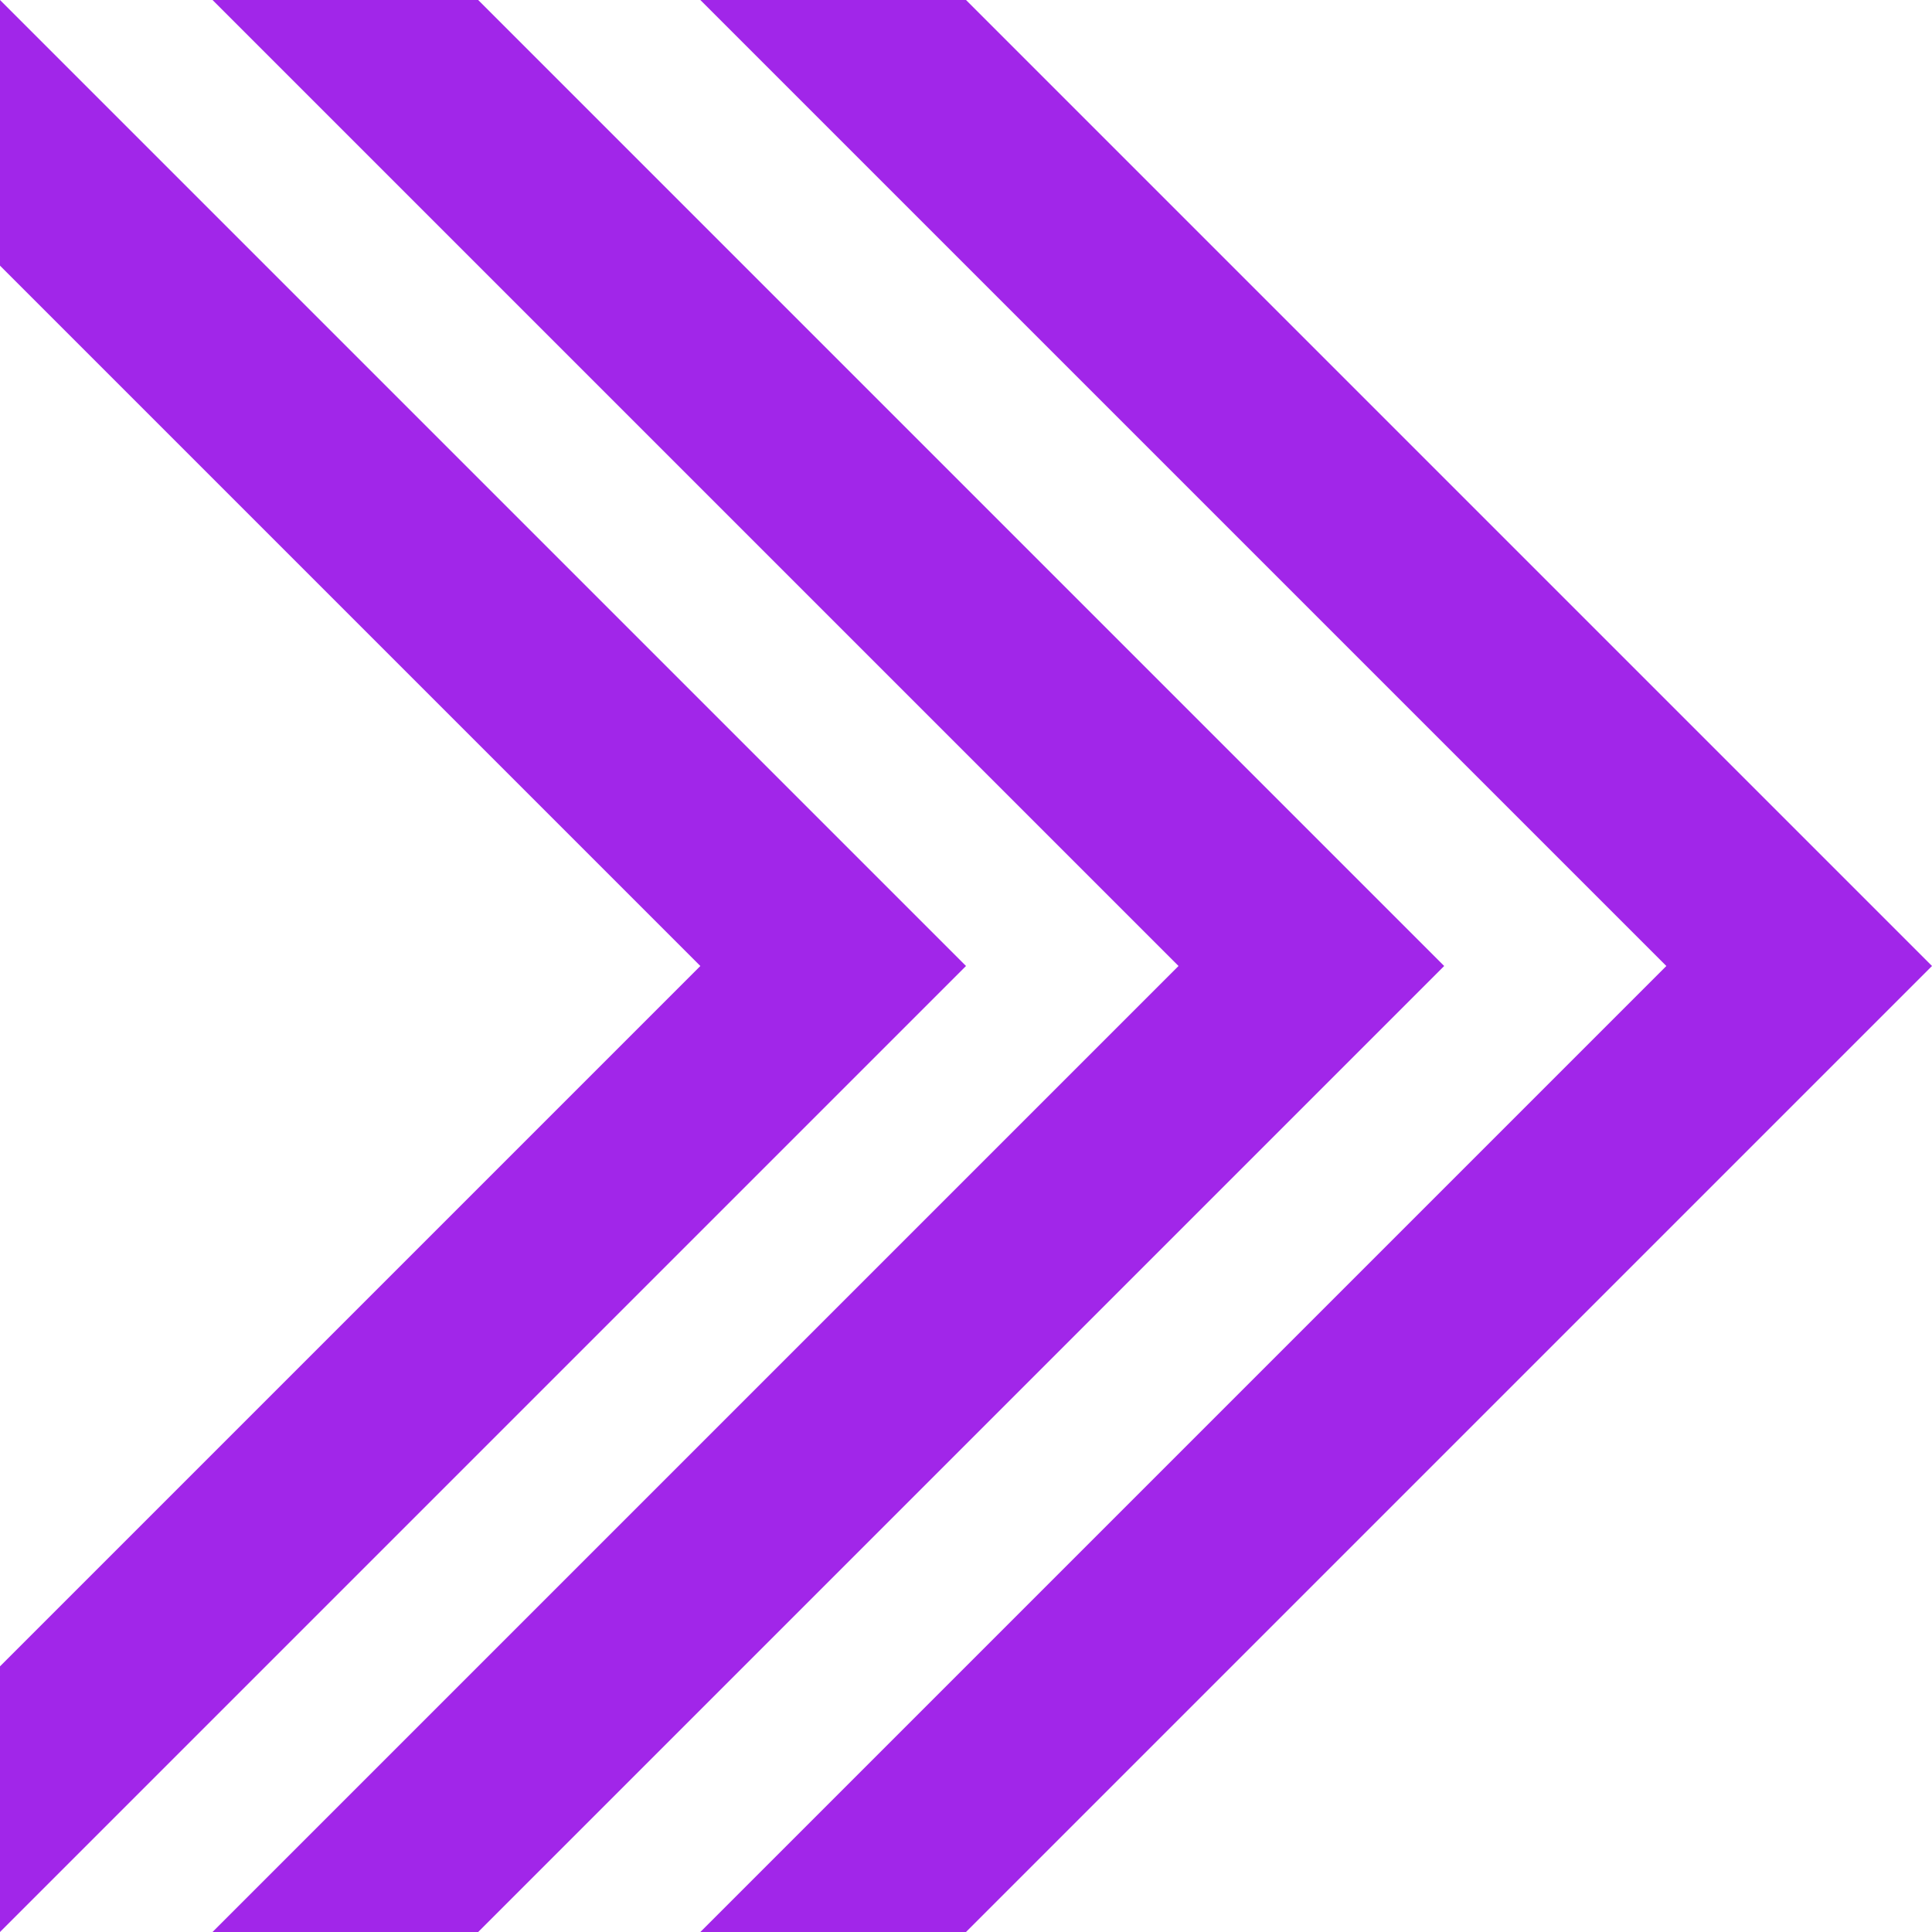
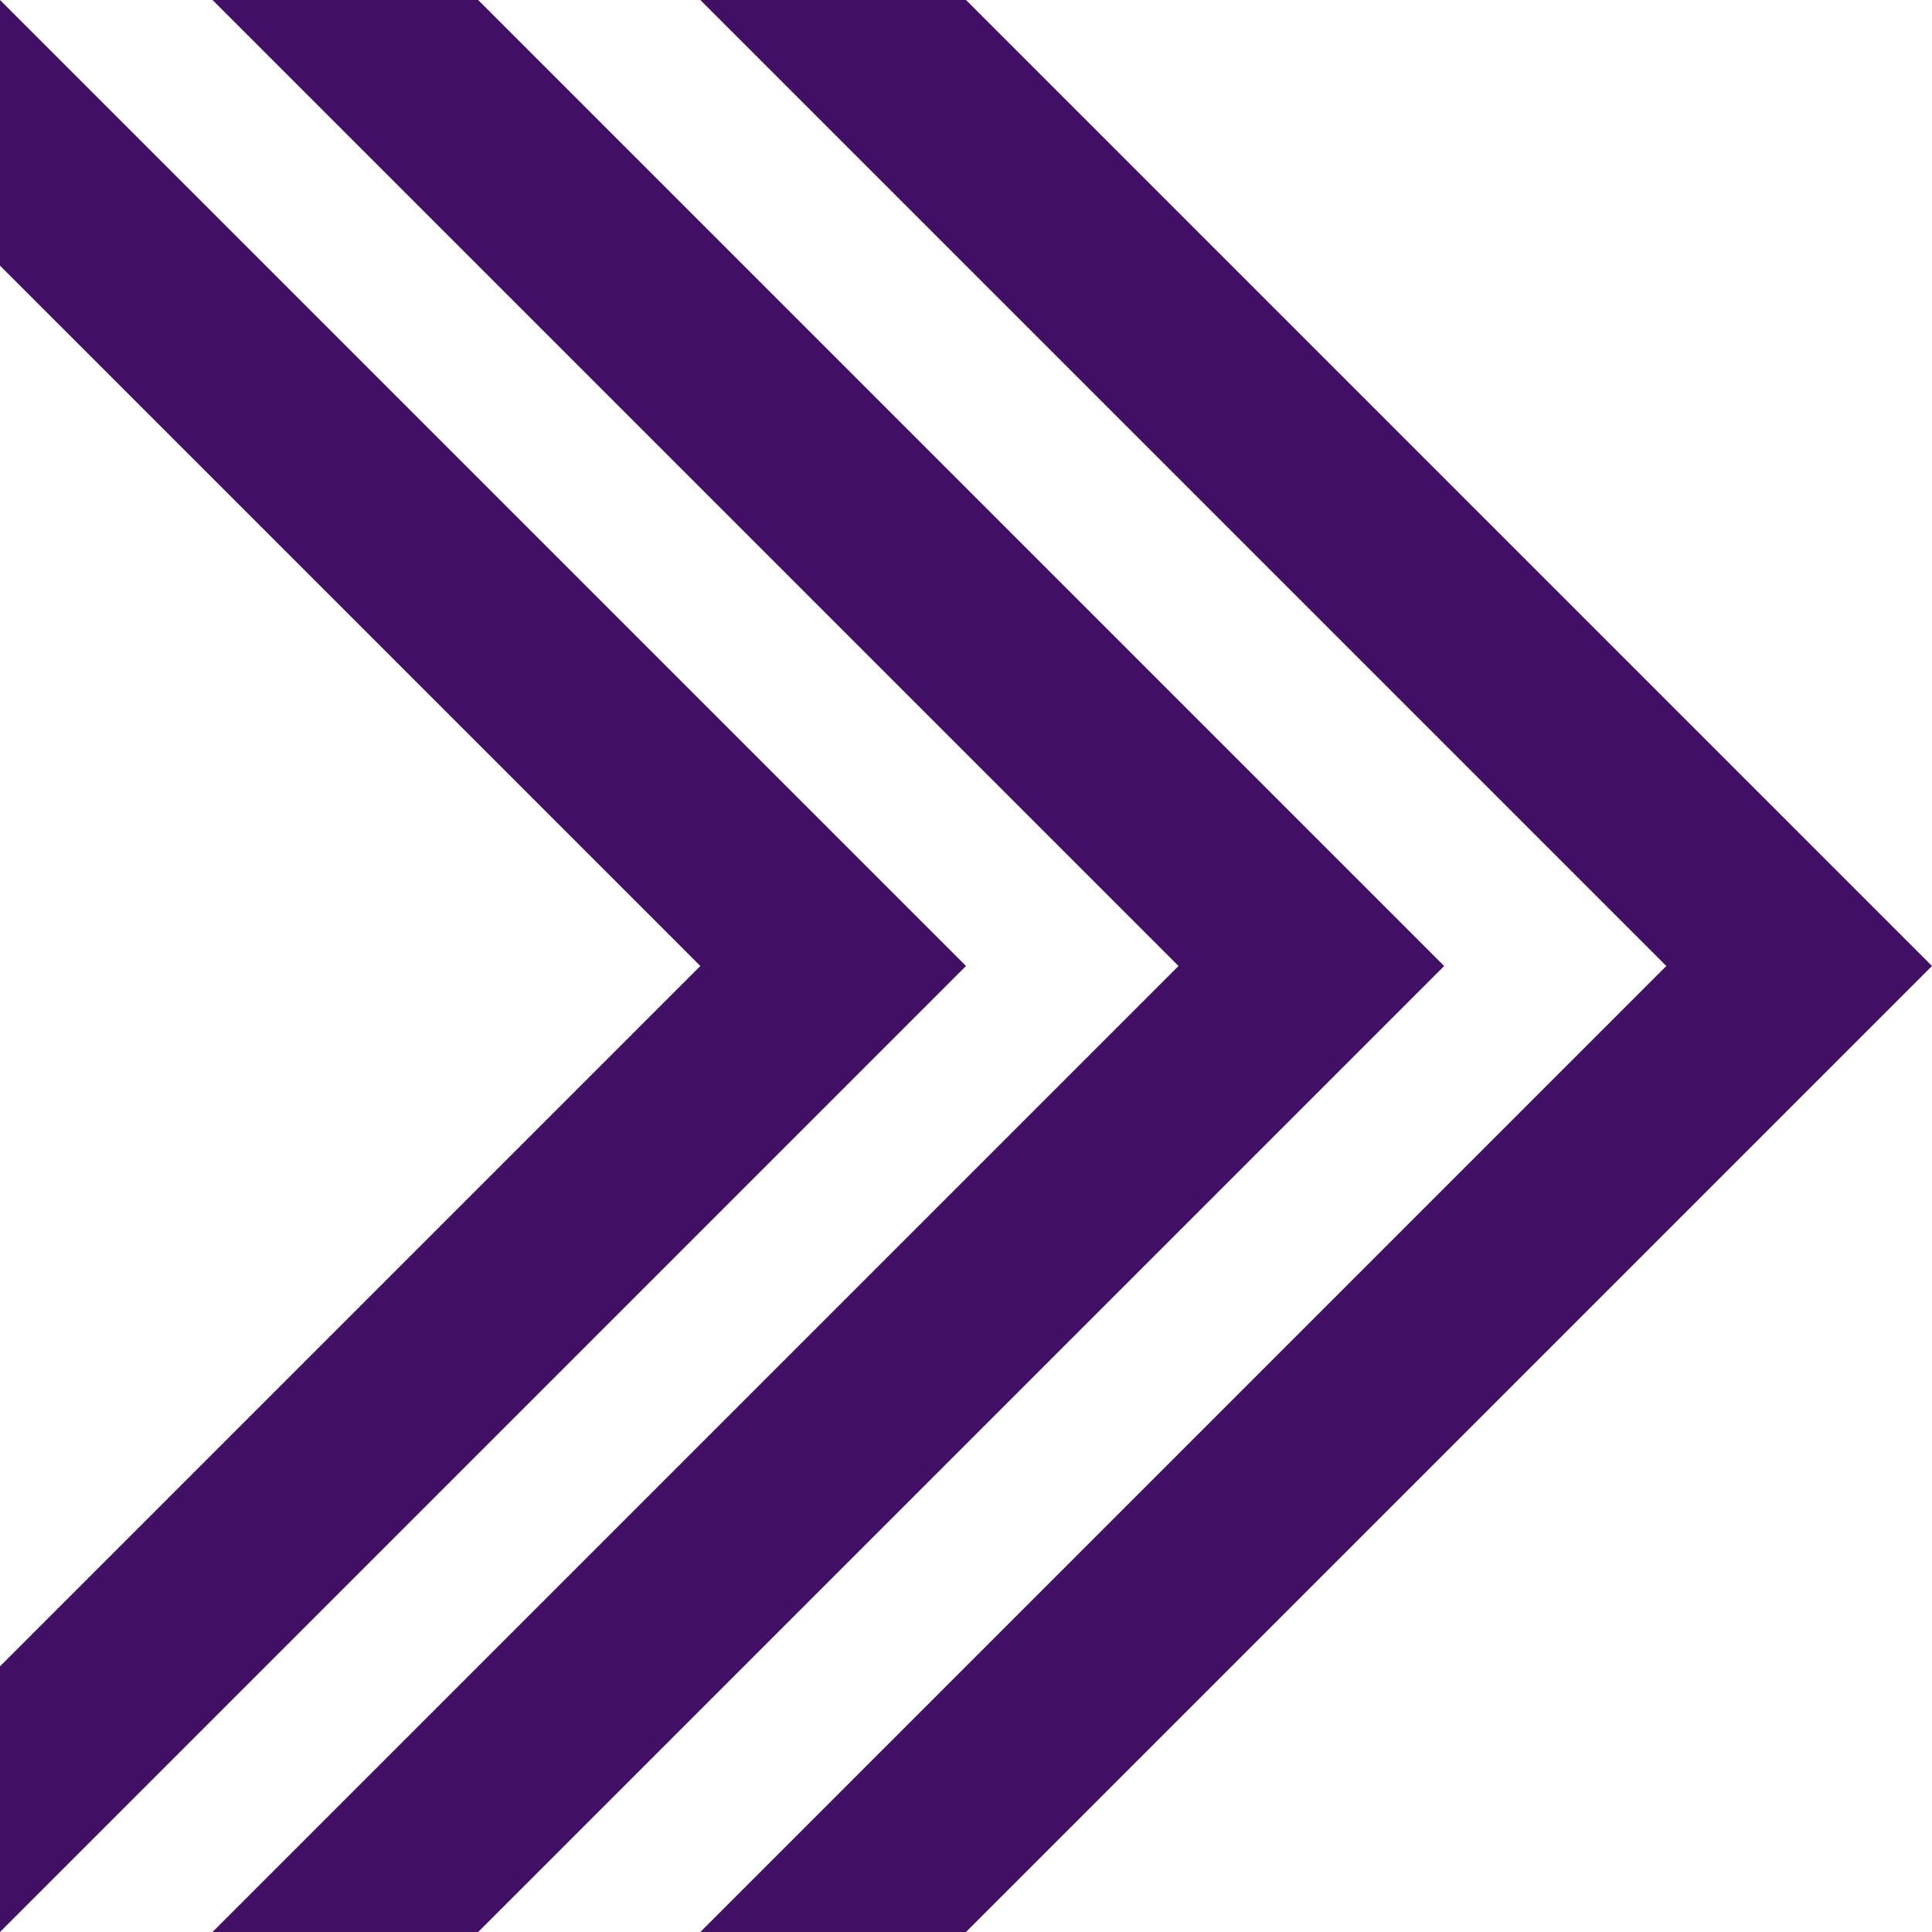
<svg xmlns="http://www.w3.org/2000/svg" version="1.1" id="Layer_1" x="0px" y="0px" viewBox="0 0 400 400" style="enable-background:new 0 0 400 400;" xml:space="preserve">
  <style type="text/css">
- 	.st0{fill:#A126E9;}
+ 	.st0{fill:#410F64;}
</style>
  <g>
    <g>
-       <polygon class="st0" points="200,0 145,0 345,200 145,400 200,400 400,200   " />
-     </g>
-     <g>
-       <polygon class="st0" points="99,0 44,0 244,200 44,400 99,400 299,200   " />
-     </g>
-     <g>
-       <polygon class="st0" points="0,0 0,55 145,200 0,345 0,400 200,200   " />
+       <g>
+         <g>
+           <polygon class="st0" points="200,0 145,0 345,200 145,400 200,400 400,200     " />
+         </g>
+       </g>
+       <g>
+         <g>
+           <polygon class="st0" points="99,0 44,0 244,200 44,400 99,400 299,200     " />
+         </g>
+       </g>
+       <g>
+         <g>
+           <polygon class="st0" points="0,0 0,55 145,200 0,345 0,400 200,200     " />
+         </g>
+       </g>
    </g>
  </g>
</svg>
